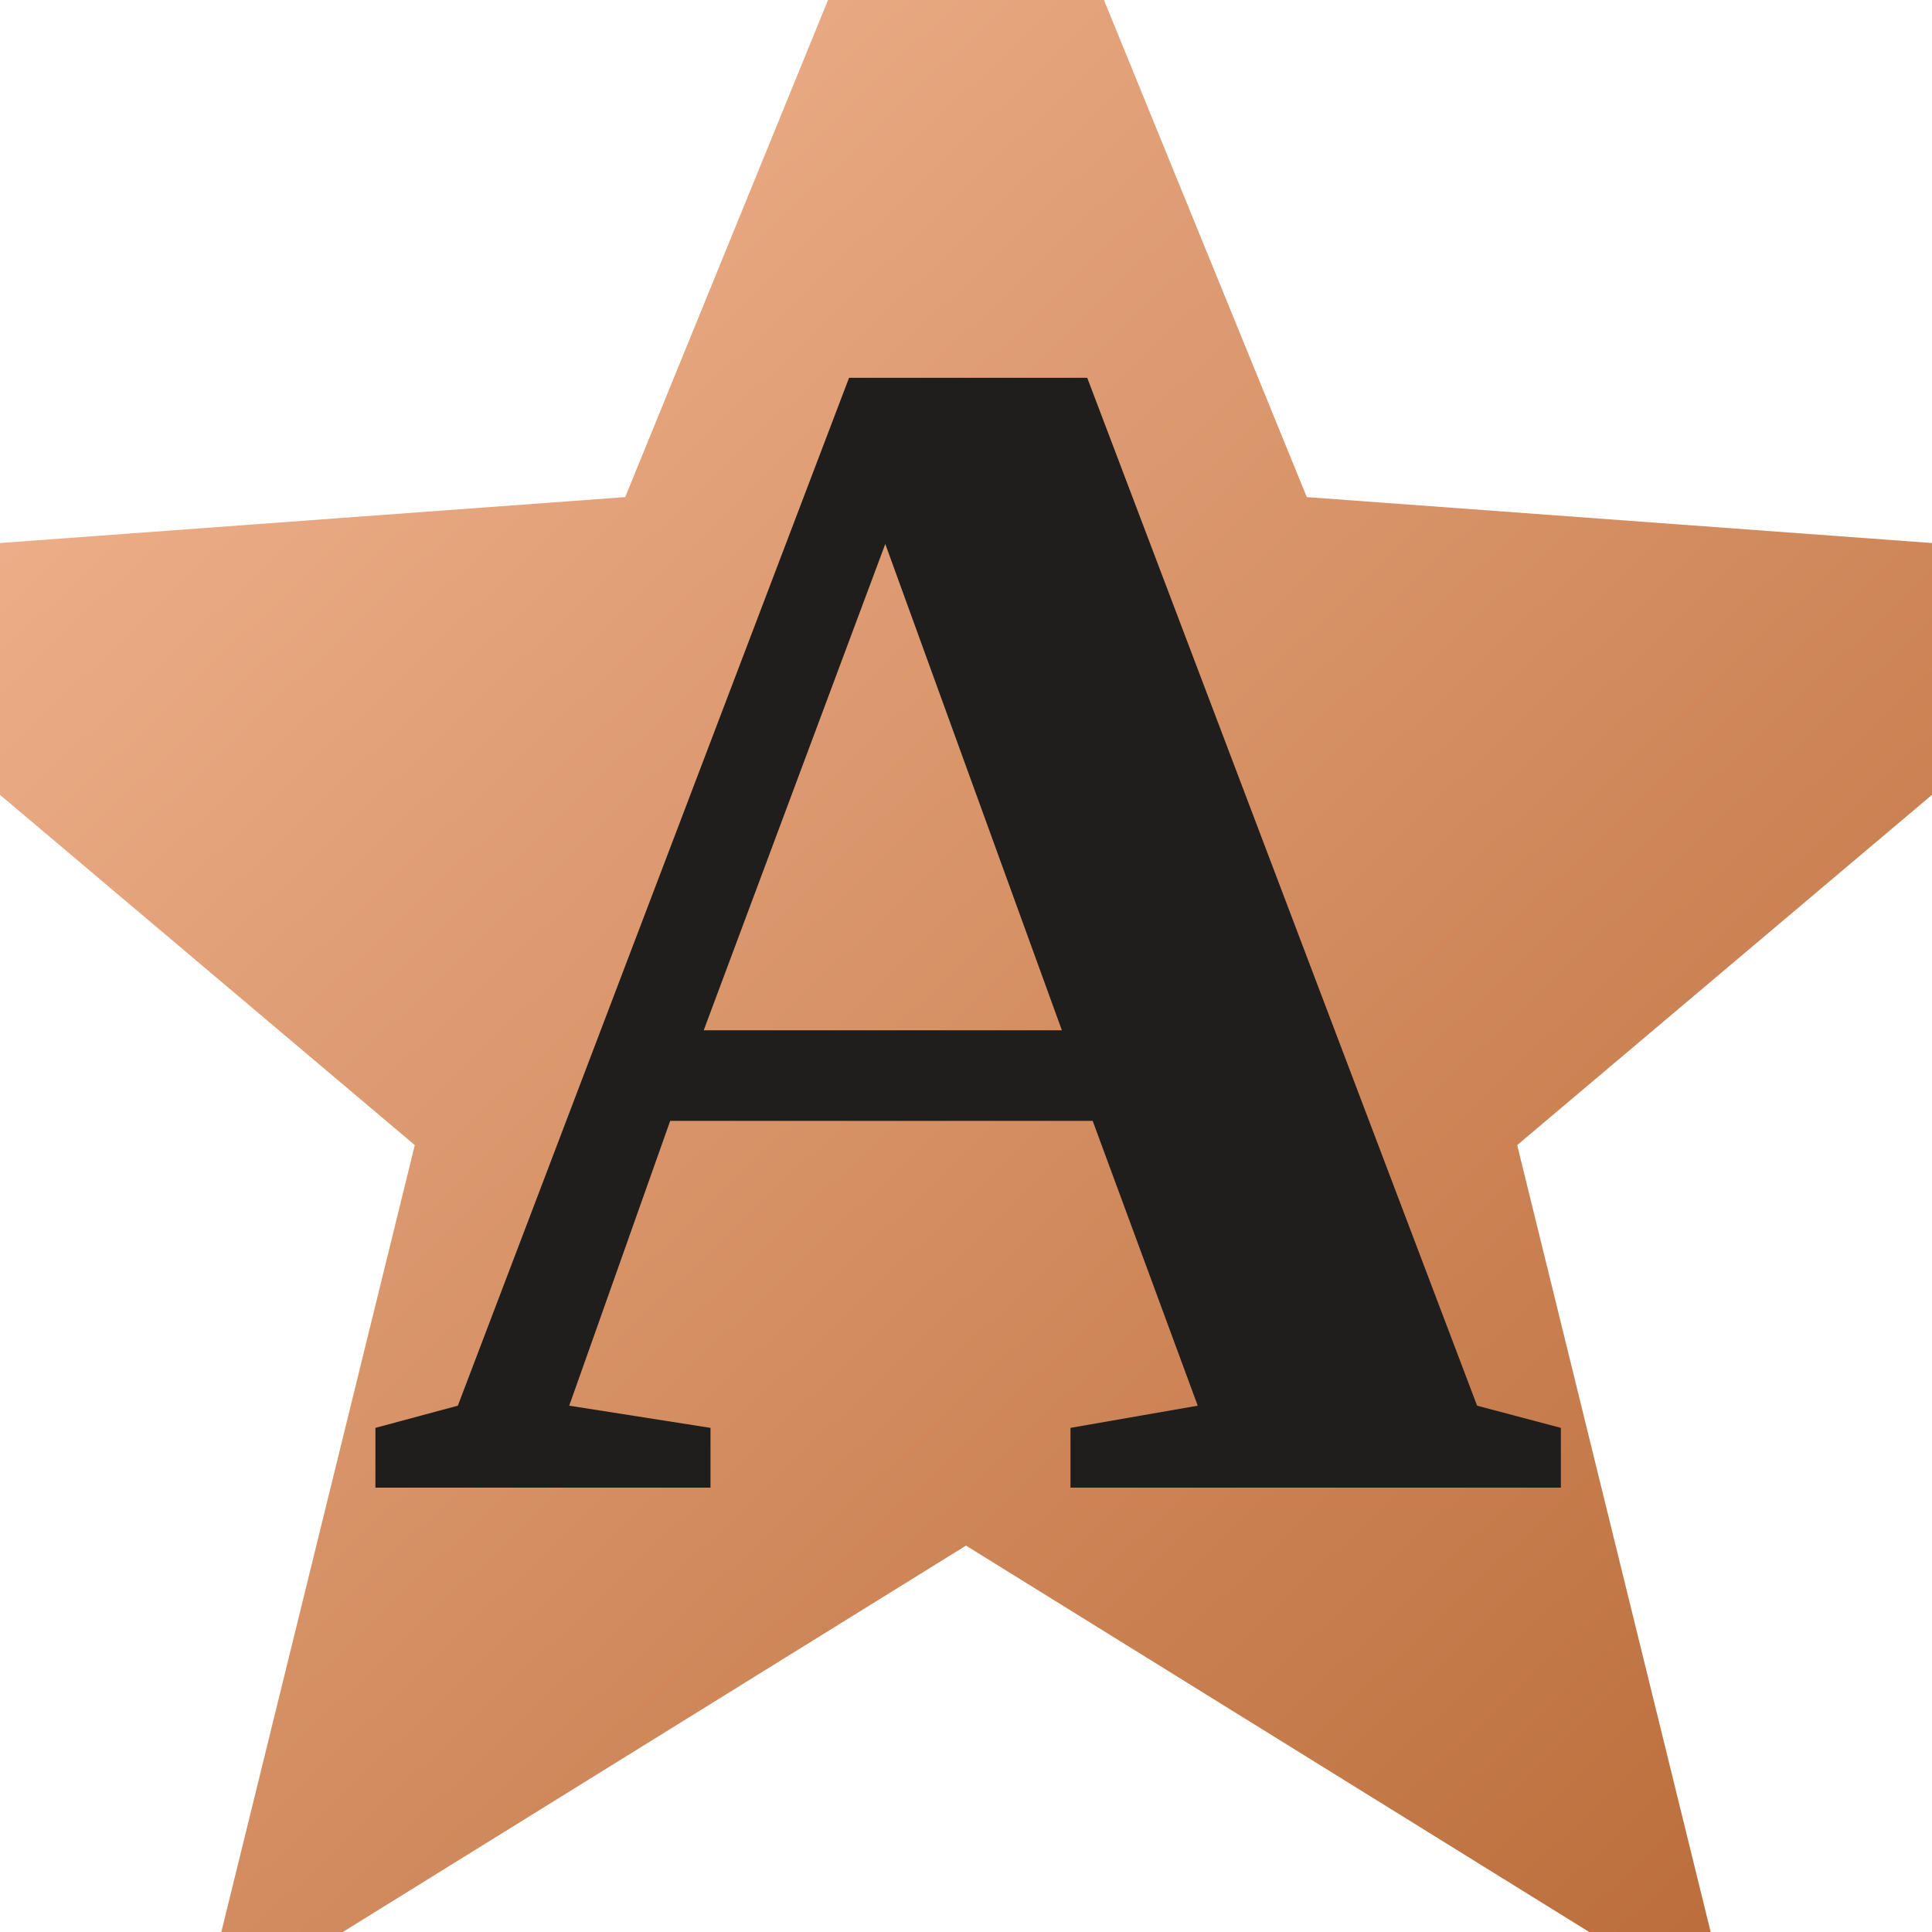
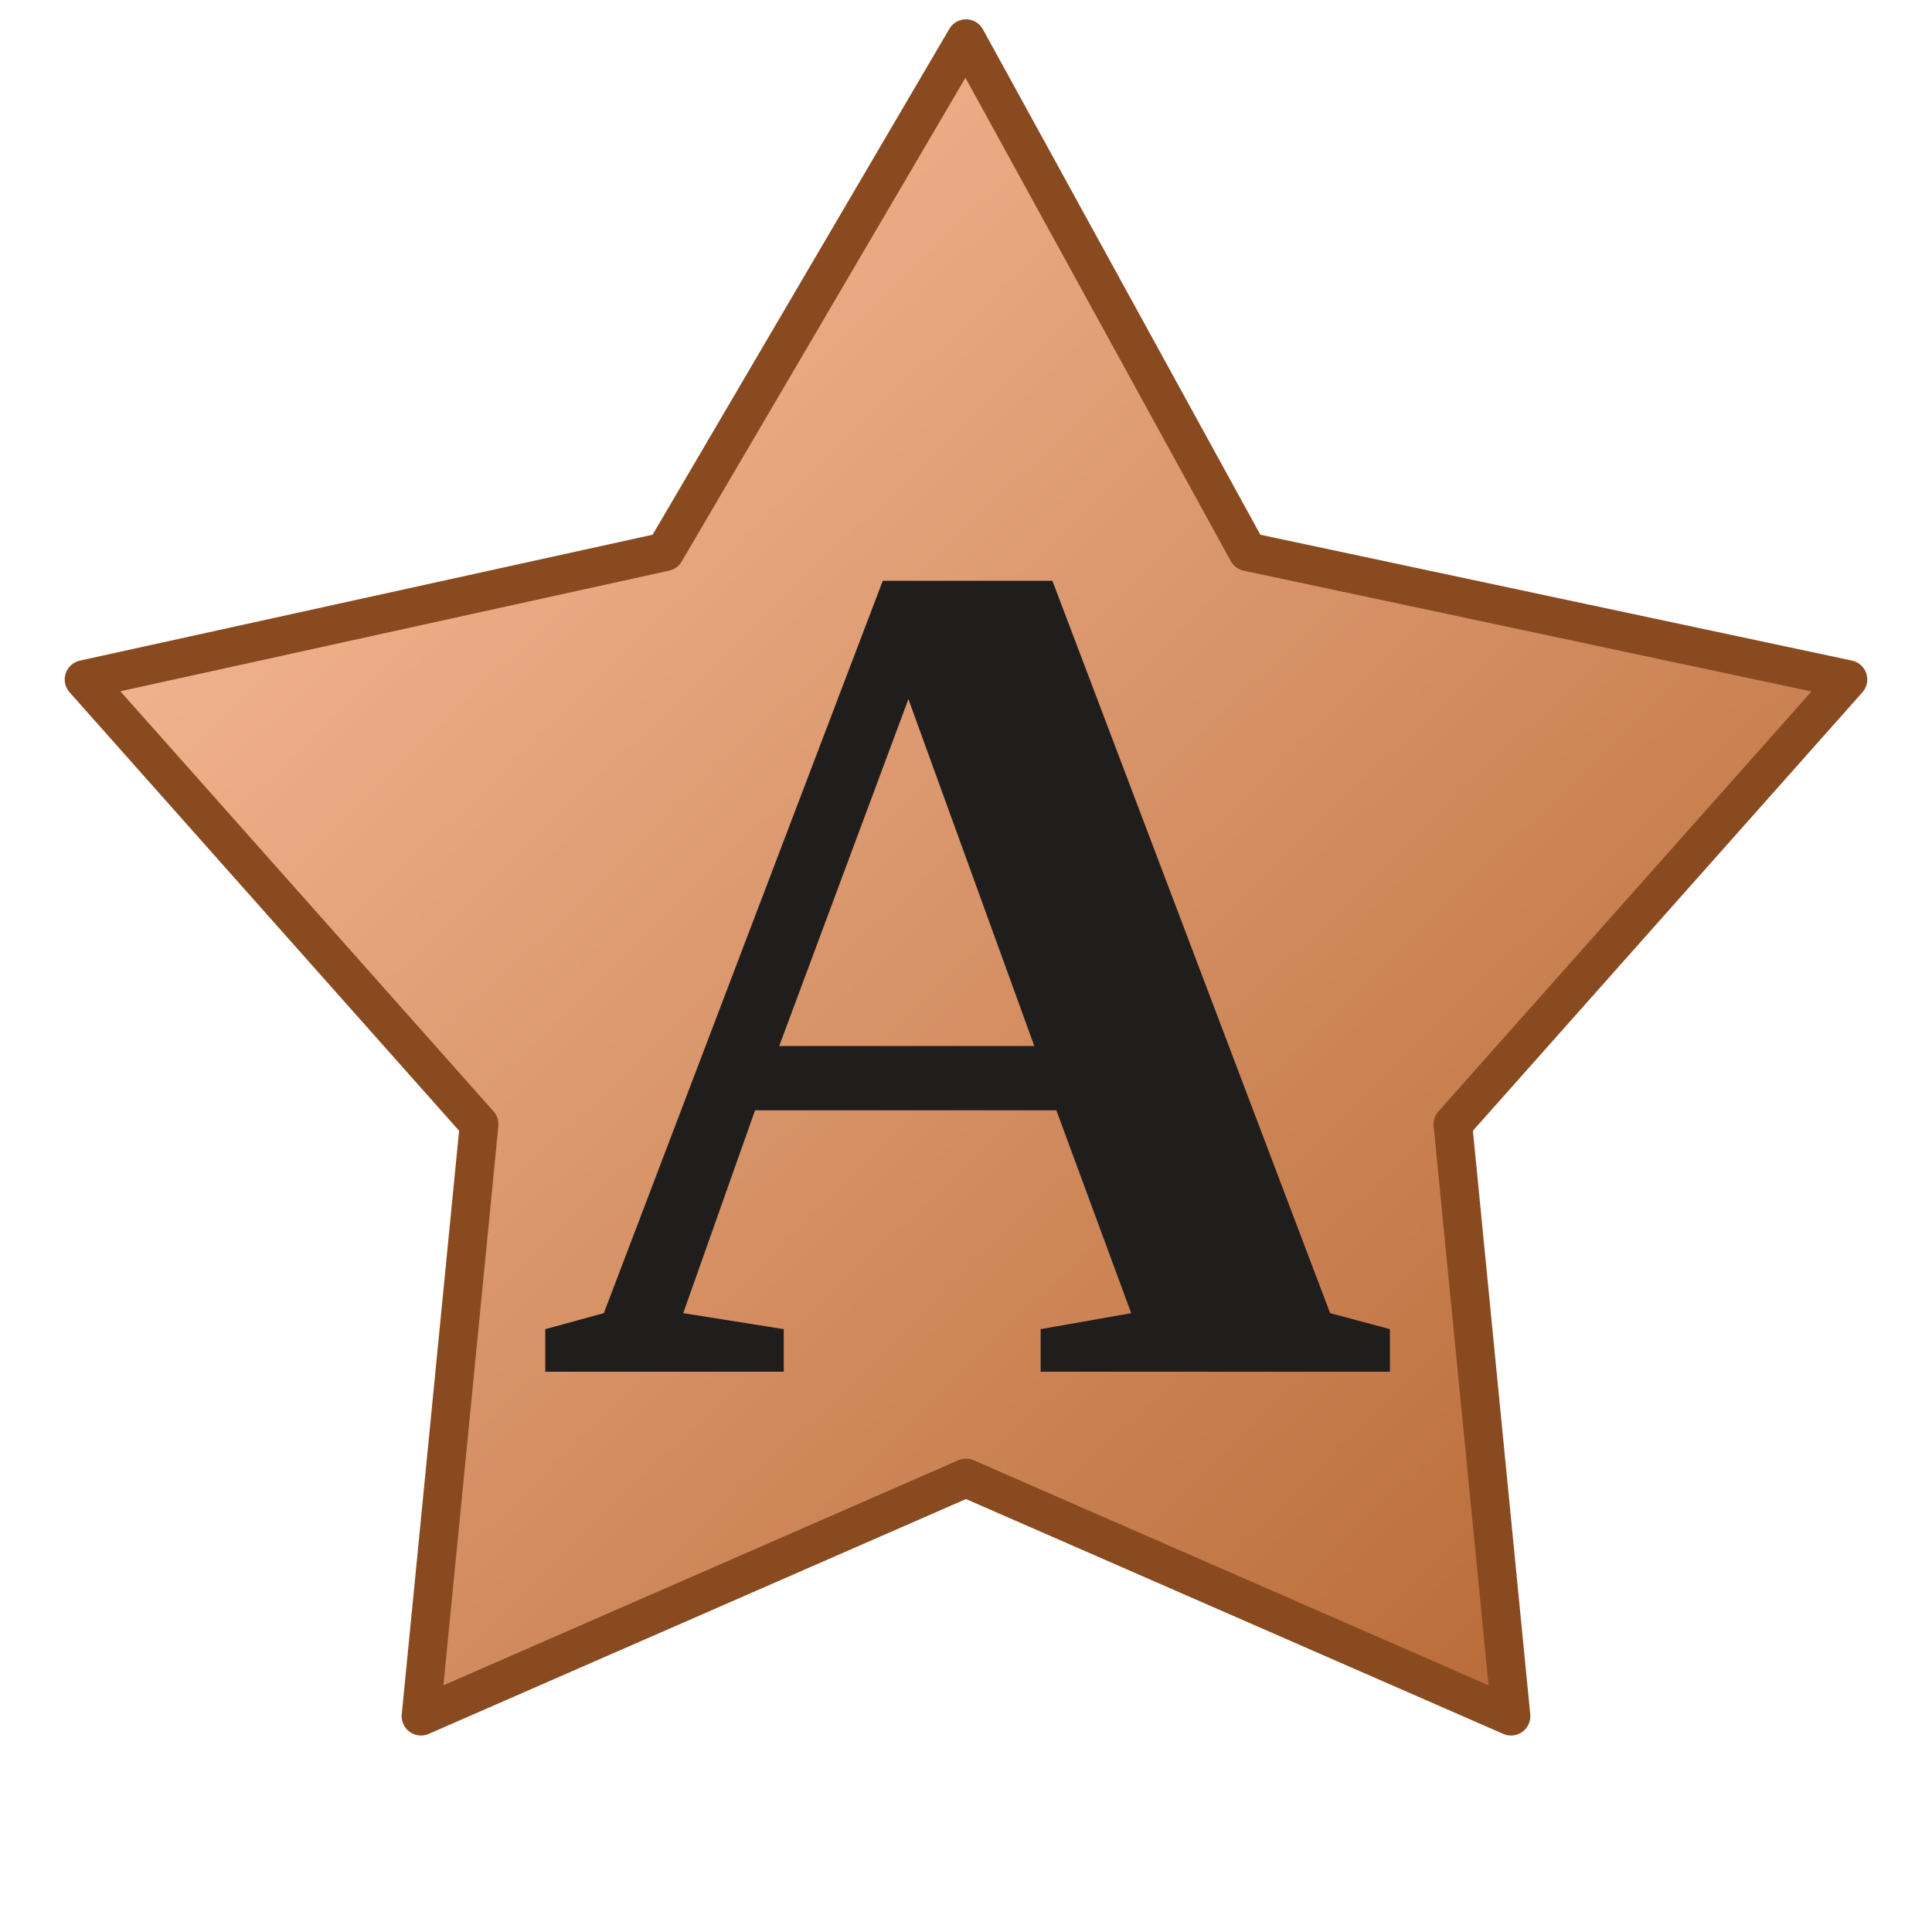
<svg xmlns="http://www.w3.org/2000/svg" viewBox="0 0 100 100">
  <defs>
    <linearGradient id="faviconStarGradient" x1="0%" y1="0%" x2="100%" y2="100%">
      <stop offset="0%" stop-color="#ffc6a5" />
      <stop offset="100%" stop-color="#b2622d" />
    </linearGradient>
  </defs>
-   <g transform="translate(50,50) scale(1.5) translate(-50,-50)">
-     <path d="M50,5 L61.76,33.82 L92.8,36.1 L69.02,56.18 L76.45,86.4 L50,70 L23.55,86.4 L30.98,56.18 L7.2,36.1 L38.24,33.82 Z" fill="url(#faviconStarGradient)" />
-     <text x="50" y="68" text-anchor="middle" font-family="Georgia, 'Times New Roman', serif" font-weight="700" font-size="58" fill="#201e1d">А</text>
-   </g>
+   <path d="M50,2 L64.58,28.56 L95.65,35.17 L75.2,58.19 L78.21,88.83 L50,76.5 L21.79,88.83 L24.8,58.19 L4.35,35.17 L34.42,28.56 Z" fill="url(#faviconStarGradient)" stroke="#8a4a1f" stroke-width="2" stroke-linejoin="round" />
+   <text x="50" y="71" text-anchor="middle" font-family="Georgia, 'Times New Roman', serif" font-weight="700" font-size="62" fill="#201e1d">А</text>
</svg>
